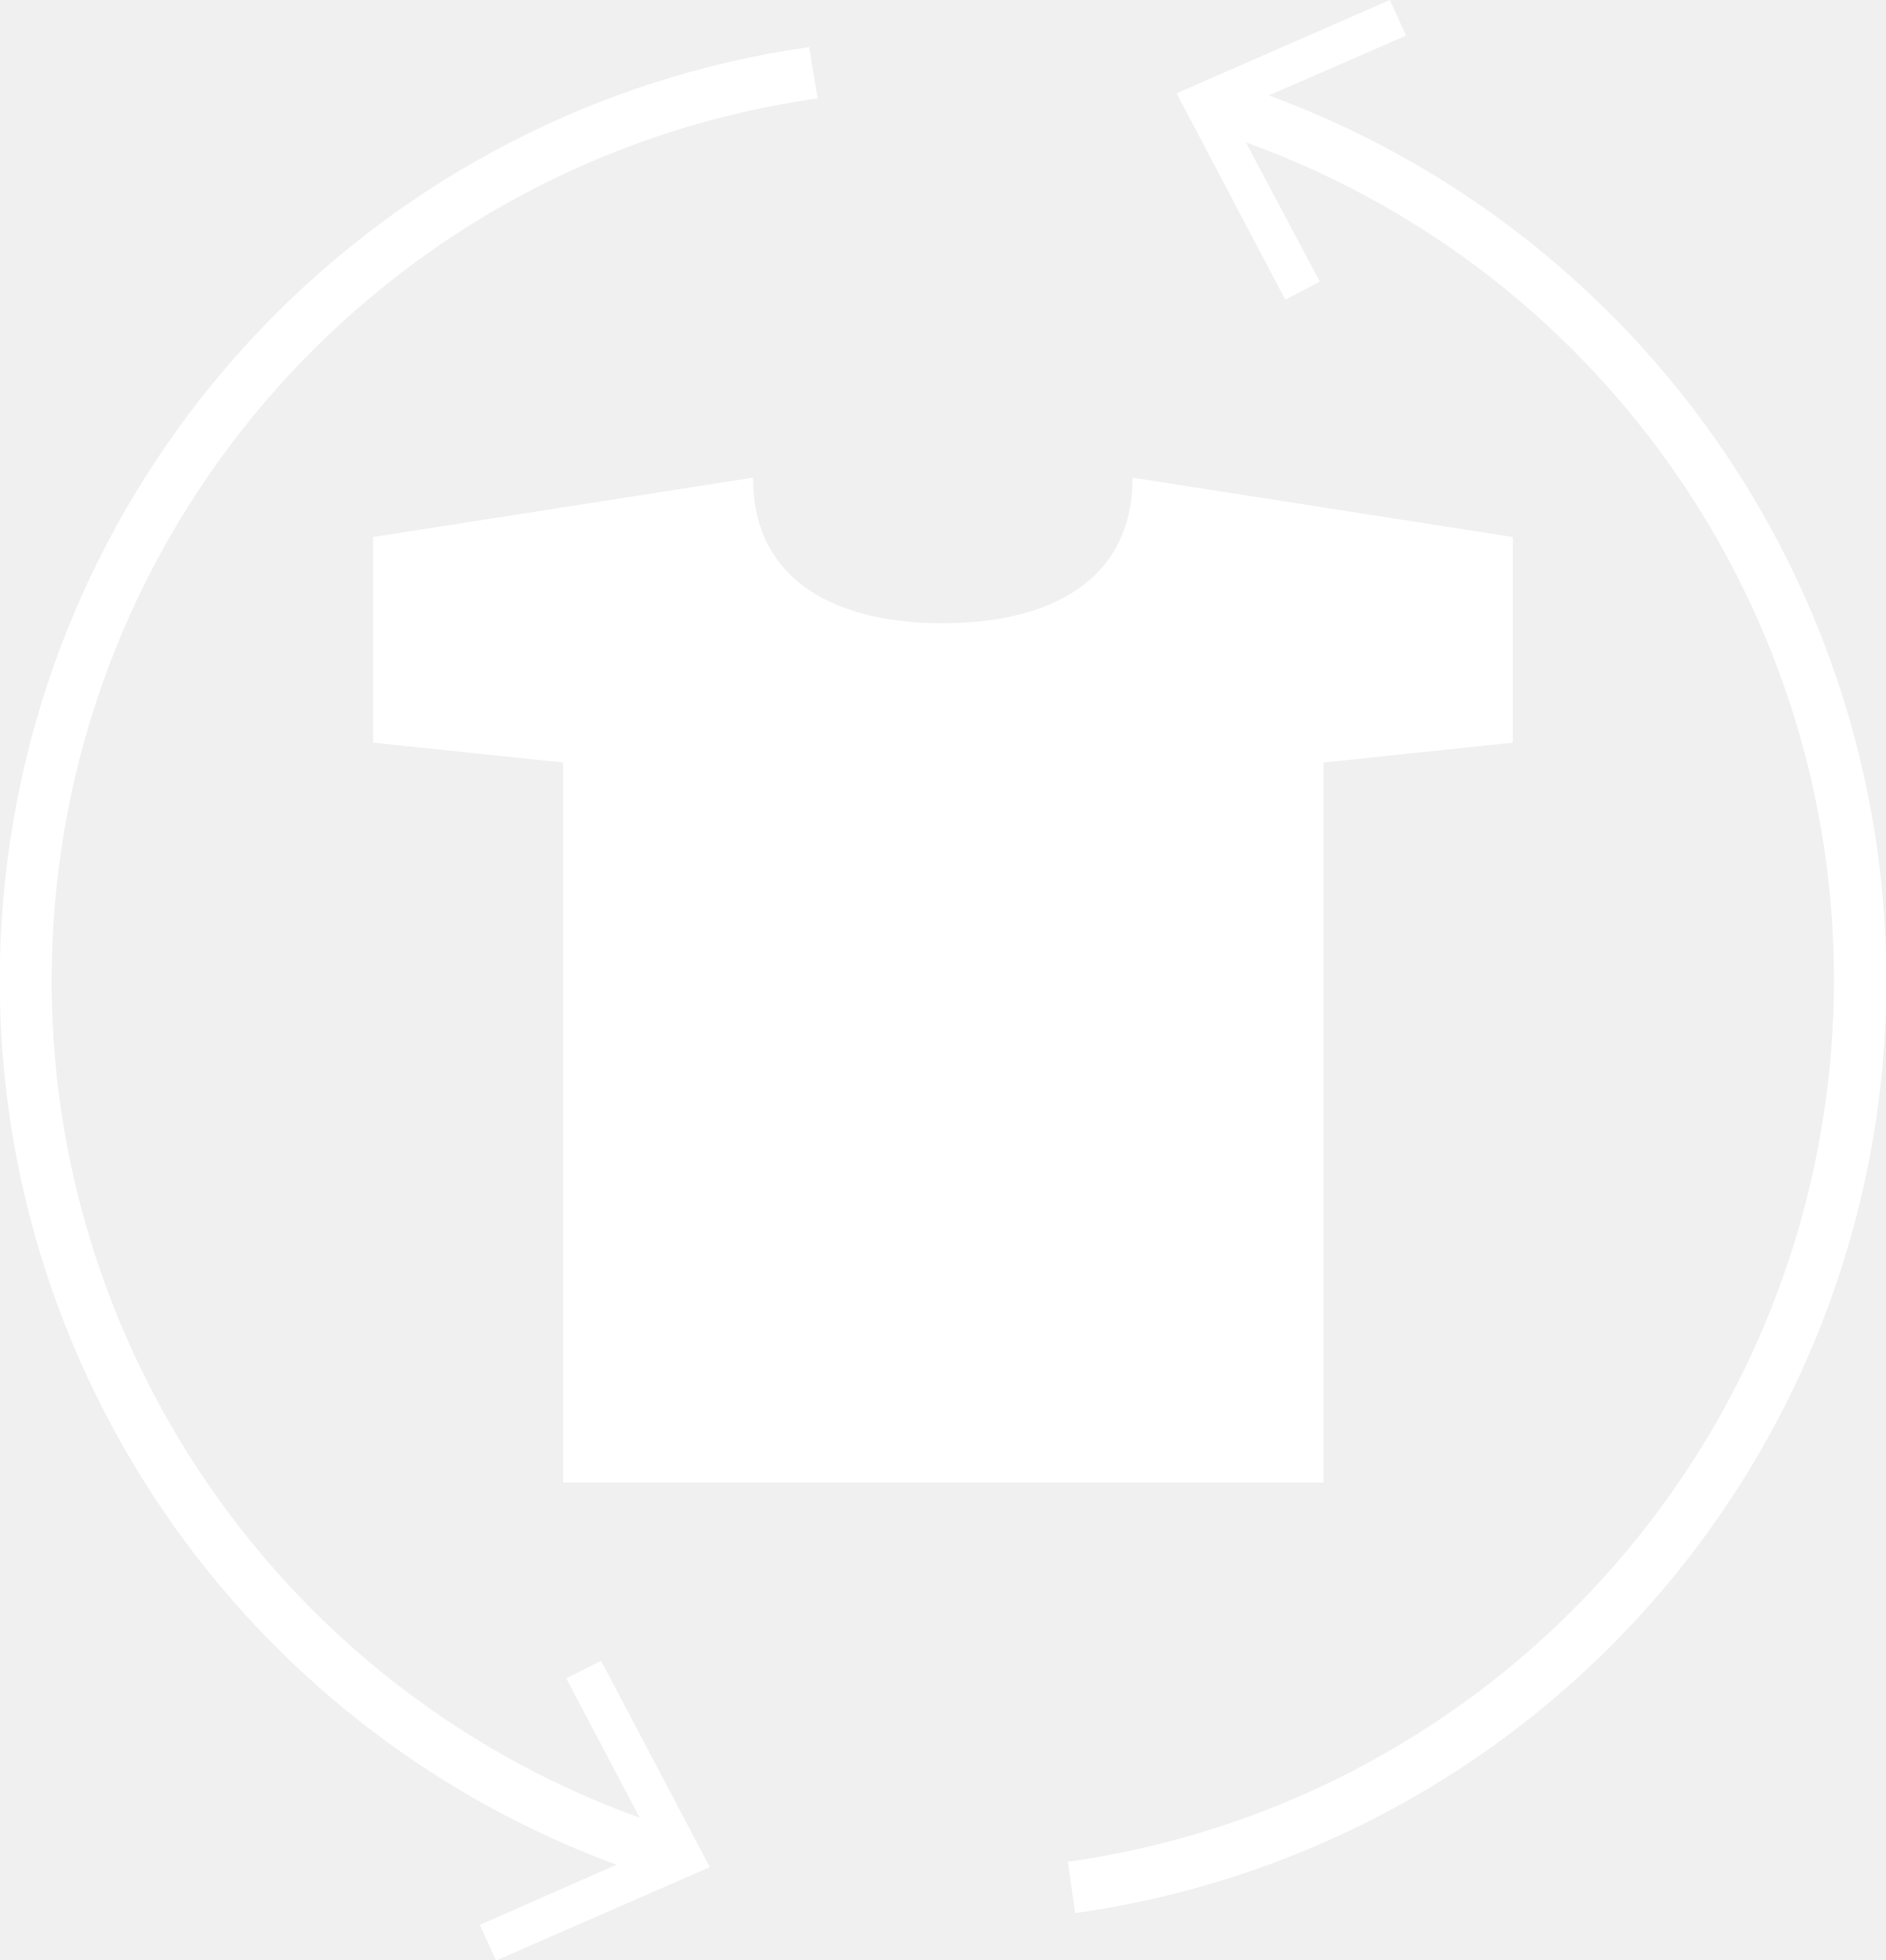
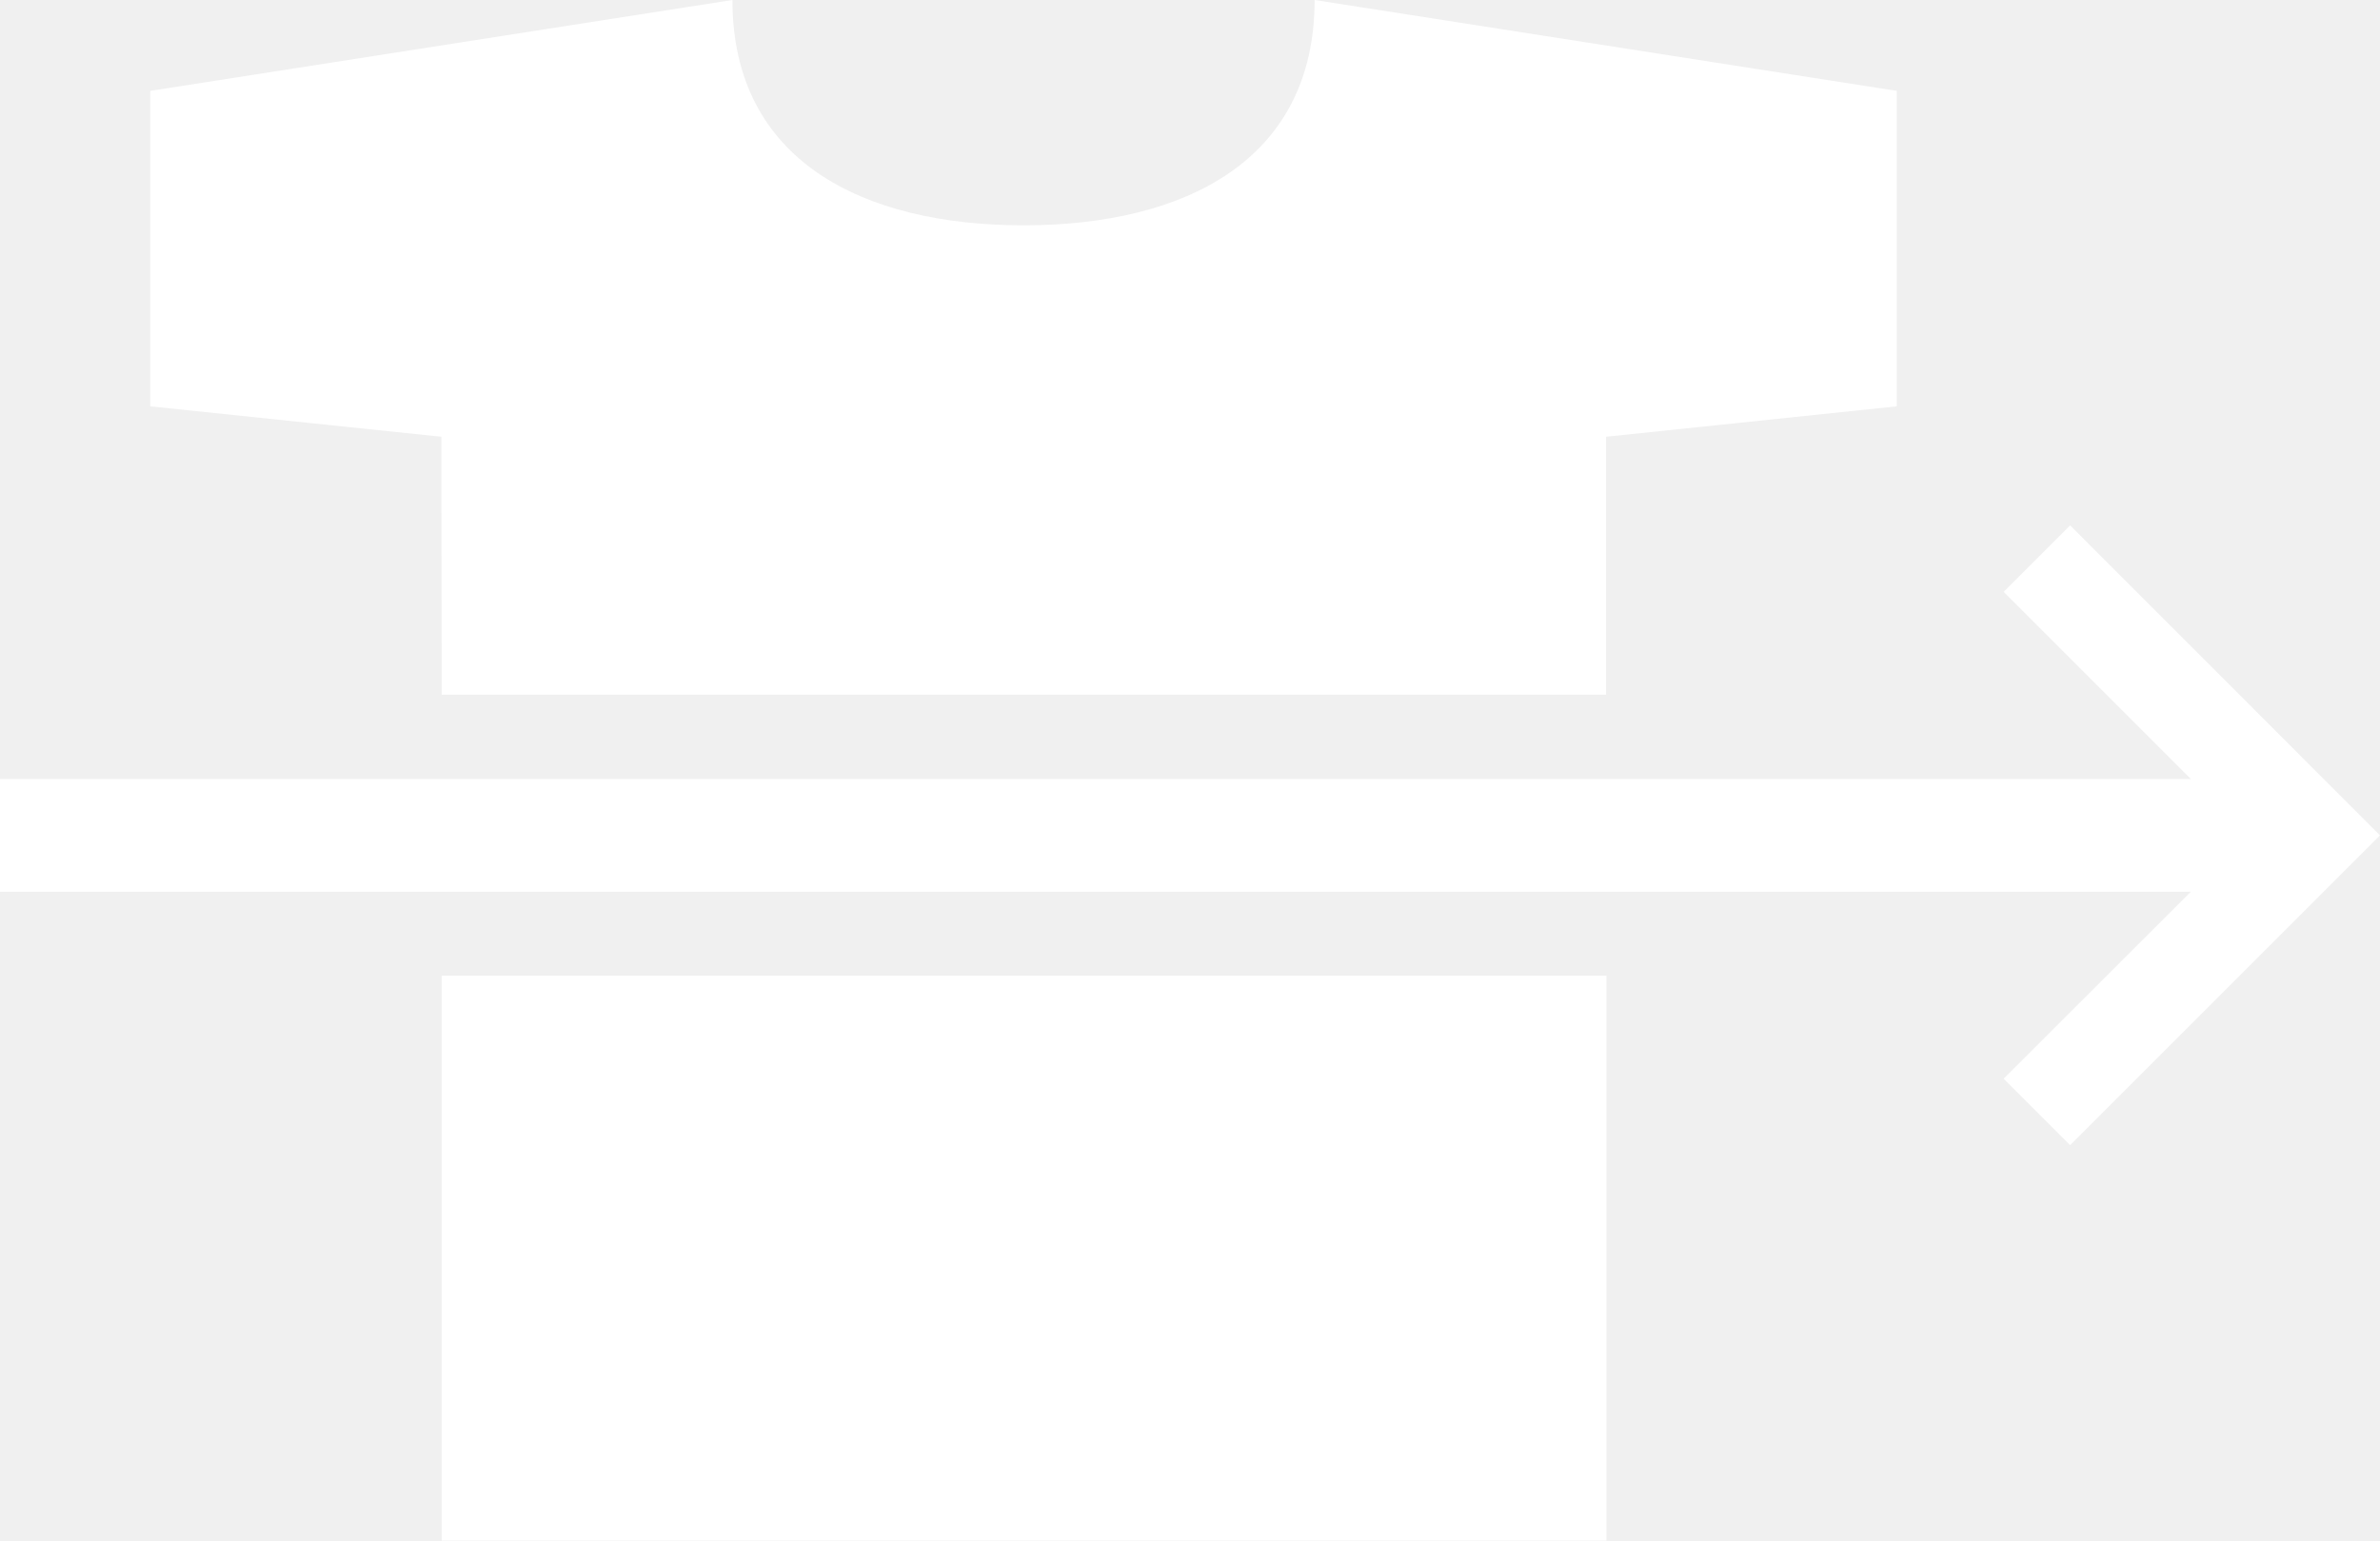
- <svg xmlns="http://www.w3.org/2000/svg" viewBox="0 0 116.56 121.17">
+ <svg xmlns="http://www.w3.org/2000/svg" viewBox="0 0 126.73 82.04">
  <defs>
    <style>.cls-1{fill:#fff;}</style>
  </defs>
  <g id="Layer_2" data-name="Layer 2">
    <g id="Layer_1-2" data-name="Layer 1">
-       <path class="cls-1" d="M46.54,29.53,23.06,33.2V45.91L34.8,47.14V91.65h47V47.14L93.5,45.91V33.2L70,29.53c0,6.48-5.26,9-11.74,9S46.54,36,46.54,29.53Z" />
-       <path class="cls-1" d="M116,52.34A58.32,58.32,0,0,0,78.42,5.9L86.9,2.2l-1-2.2L72.72,5.77l6.72,12.76,2.13-1.12L77,8.8a55.06,55.06,0,0,1-11,106.3l.45,3.17A58.22,58.22,0,0,0,116,52.34Z" />
-       <path class="cls-1" d="M35,103.76l4.54,8.62a55.06,55.06,0,0,1,11-106.3L50,2.91a58.28,58.28,0,0,0-11.9,112.37L29.66,119l1,2.2,13.21-5.77-6.72-12.76Z" />
+       <rect class="cls-1" x="23.52" y="51.96" width="62.02" height="30.09" />
+       <path class="cls-1" d="M23.52,37h62V23.26L101,21.64V4.84L70,0c0,8.56-6.94,12-15.5,12S39,8.56,39,0L8,4.84v16.8l15.5,1.62Z" />
+       <polygon class="cls-1" points="110.23 27.98 106.69 31.52 116.66 41.49 93.59 41.49 85.53 41.49 23.52 41.49 20.45 41.49 0 41.49 0 47.49 116.66 47.49 106.69 57.45 110.23 60.99 126.73 44.49 110.23 27.98" />
    </g>
  </g>
</svg>
